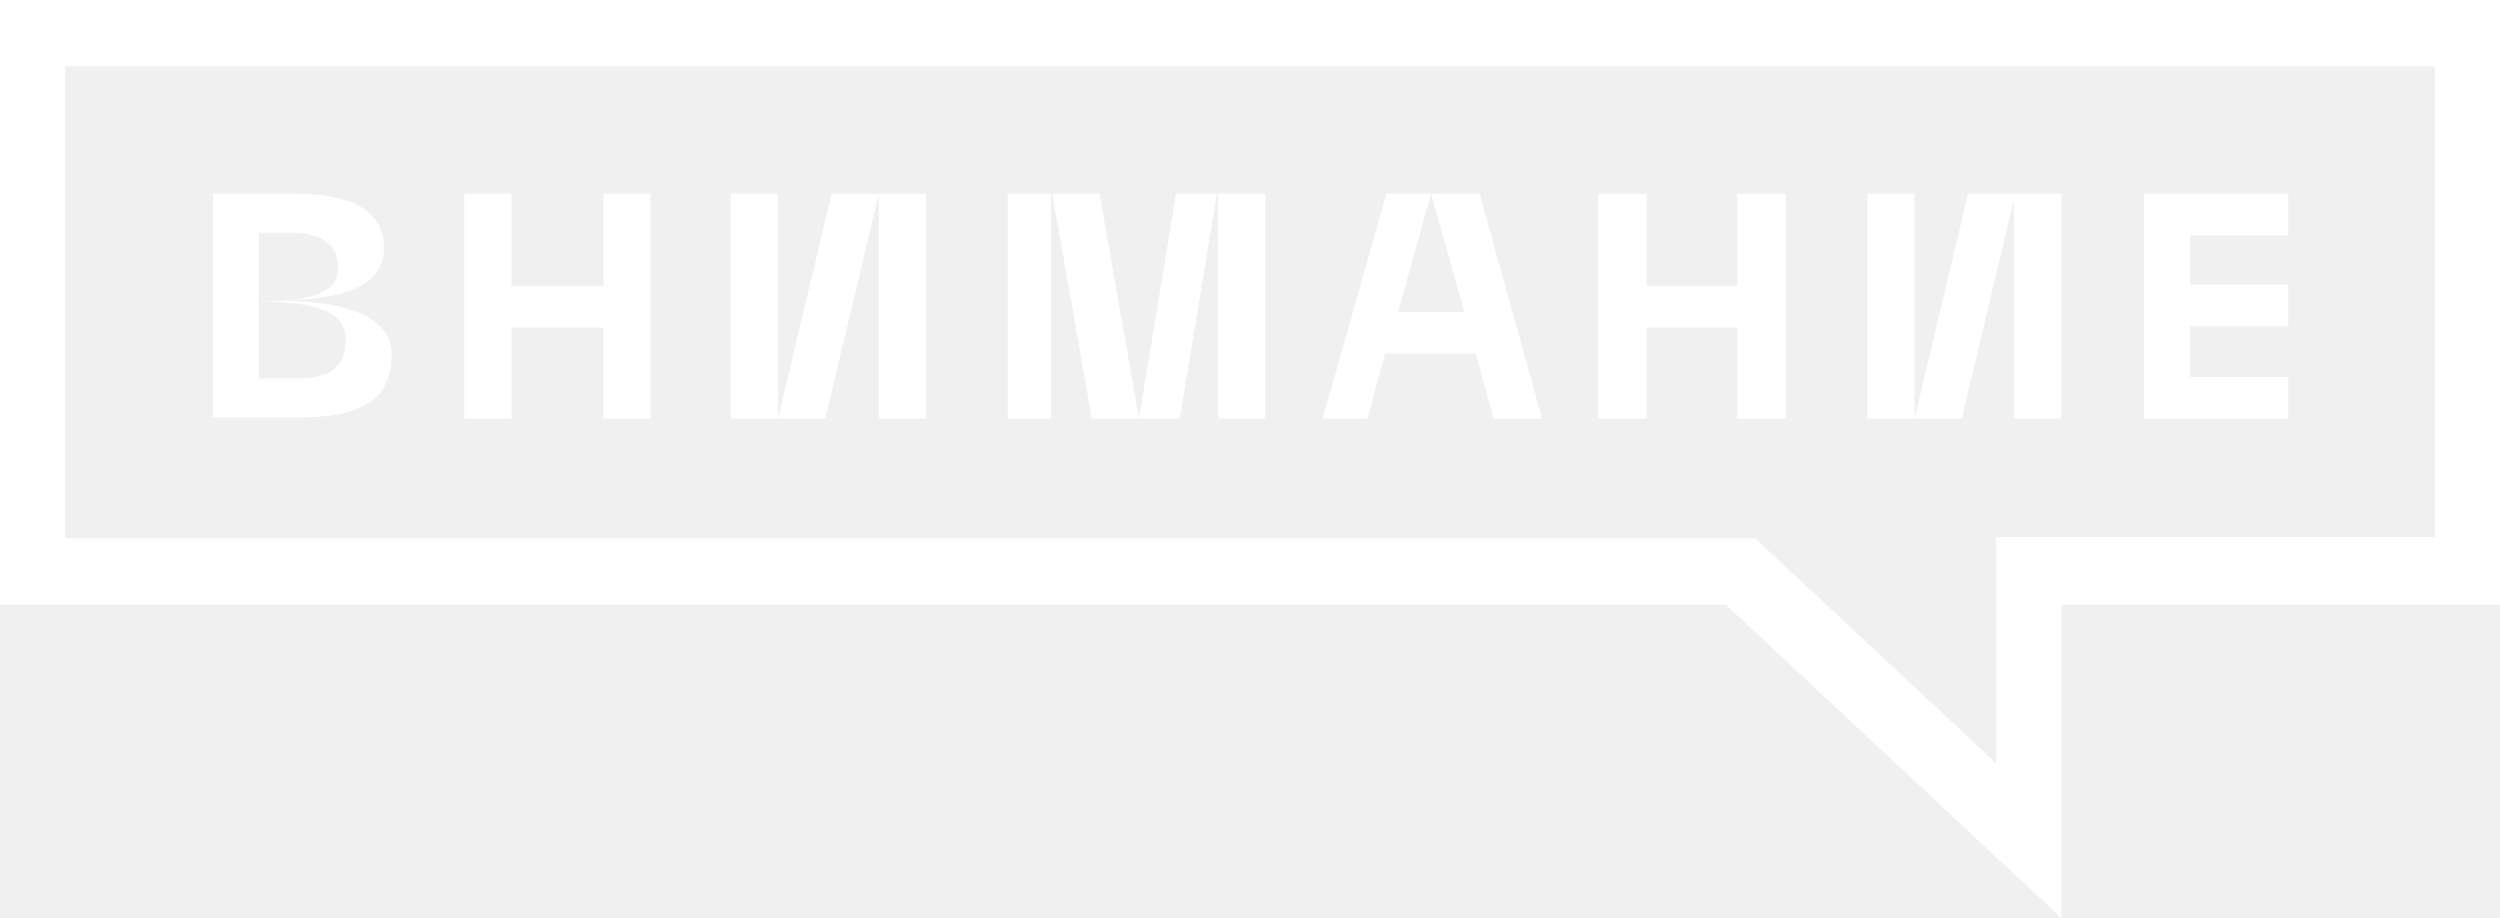
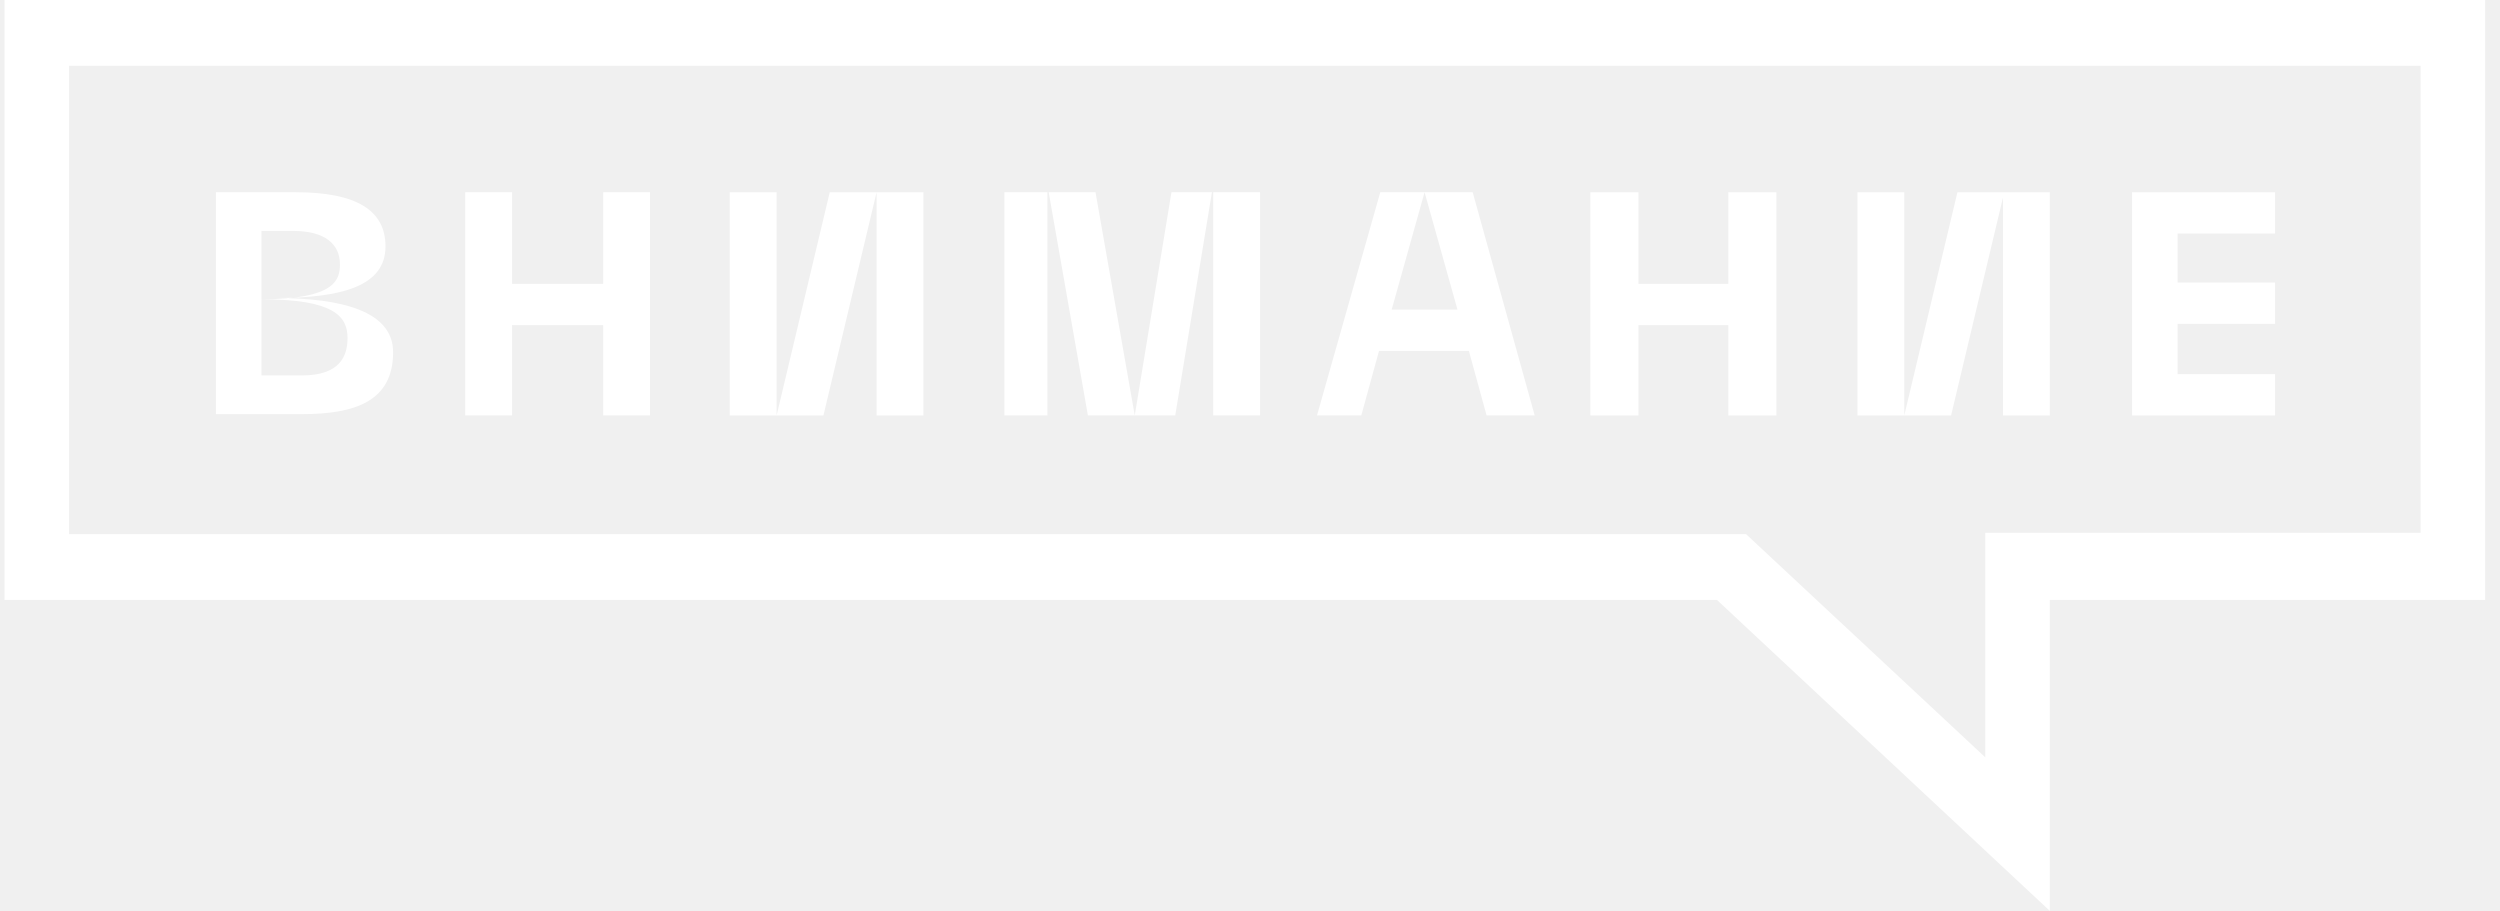
- <svg xmlns="http://www.w3.org/2000/svg" width="128" height="47" viewBox="0 0 128 47" fill="none">
-   <path d="M15.02 9.919C18.155 9.919 19.657 10.851 19.657 12.715C19.657 14.779 17.371 15.378 13.976 15.378C17.371 15.378 20.049 16.044 20.049 18.174C20.049 20.704 18.09 21.37 15.347 21.37H10.906V9.919H15.02ZM13.257 11.916V15.445C17.045 15.445 17.306 14.446 17.306 13.647C17.306 12.582 16.523 11.916 14.89 11.916H13.257ZM13.257 15.445V19.372H15.347C17.306 19.372 17.698 18.374 17.698 17.442C17.698 16.31 16.98 15.445 13.257 15.445Z" fill="white" />
-   <path d="M26.188 9.919V14.646H30.89V9.919H33.306V21.436H30.89V16.776H26.188V21.436H23.771V9.919H26.188Z" fill="white" />
-   <path d="M39.837 21.436H37.42V9.919H39.837V21.436ZM44.996 9.919L42.253 21.436H39.837L42.58 9.919H44.996ZM47.412 21.436H44.996V9.919H47.412V21.436Z" fill="white" />
-   <path d="M51.592 9.919H53.812V21.436H51.592V9.919ZM58.318 21.436L60.212 9.919H62.302L60.408 21.436H55.902L53.878 9.919H56.294L58.318 21.436ZM64.784 21.436H62.367V9.919H64.784V21.436Z" fill="white" />
-   <path d="M76.473 21.436L75.559 18.108H70.922L70.008 21.436H67.722L70.988 9.919H73.273L71.576 15.977H74.971L73.273 9.919H75.755L78.955 21.436H76.473Z" fill="white" />
-   <path d="M84.31 9.919V14.646H88.947V9.919H91.429V21.436H88.947V16.776H84.31V21.436H81.829V9.919H84.31Z" fill="white" />
-   <path d="M98.025 21.436H95.608V9.919H98.025V21.436ZM103.184 9.919L100.441 21.436H98.025L100.767 9.919H103.184ZM105.535 21.436H103.118V9.919H105.535V21.436Z" fill="white" />
-   <path d="M117.159 9.919V12.05H112.131V14.579H117.159V16.71H112.131V19.306H117.159V21.436H109.78V9.919H117.159Z" fill="white" />
-   <path d="M102.204 39.078L89.861 27.561H3.331V3.395H124.669V27.494H102.204V39.078ZM105.535 47V30.956H128V0H0V30.956H88.359L105.535 47Z" fill="white" />
+ <svg xmlns="http://www.w3.org/2000/svg" width="129" height="47" viewBox="0 0 129 47" fill="none">
+   <g clip-path="url(#clip0_186_1408)">
+     <path d="M15.255 9.919C18.39 9.919 19.892 10.851 19.892 12.715C19.892 14.779 17.606 15.378 14.21 15.378C17.606 15.378 20.284 16.044 20.284 18.174C20.284 20.704 18.324 21.369 15.581 21.369H11.141V9.919H15.255ZM13.492 11.916V15.444C17.279 15.444 17.541 14.446 17.541 13.647C17.541 12.582 16.757 11.916 15.124 11.916H13.492ZM13.492 15.444V19.372H15.581C17.541 19.372 17.933 18.374 17.933 17.442C17.933 16.31 17.214 15.444 13.492 15.444Z" fill="white" />
+     <path d="M26.422 9.919V14.646H31.124V9.919H33.541V21.436H31.124V16.776H26.422V21.436H24.006V9.919H26.422Z" fill="white" />
+     <path d="M40.073 21.437H37.656V9.92H40.073V21.437ZM45.232 9.92L42.489 21.437H40.073L42.815 9.92H45.232ZM47.648 21.437H45.232V9.92H47.648V21.437Z" fill="white" />
+     <path d="M51.826 9.919H54.047V21.436H51.826V9.919ZM58.553 21.436L60.447 9.919H62.536L60.642 21.436H56.136L54.112 9.919H56.528L58.553 21.436ZM65.018 21.436H62.602V9.919H65.018V21.436Z" fill="white" />
+     <path d="M76.708 21.436L75.794 18.107H71.157L70.243 21.436H67.957L71.222 9.919H73.508L71.81 15.977H75.206L73.508 9.919H75.99L79.19 21.436H76.708Z" fill="white" />
+     <path d="M84.544 9.92V14.647H89.181V9.92H91.662V21.437H89.181V16.777H84.544V21.437H82.062V9.92H84.544Z" fill="white" />
+     <path d="M98.26 21.437H95.844V9.92H98.26V21.437ZM103.419 9.92L100.676 21.437H98.26L101.003 9.92H103.419ZM105.77 21.437H103.354V9.92H105.77V21.437Z" fill="white" />
+     <path d="M117.393 9.92V12.05H112.365V14.58H117.393V16.71H112.365V19.307H117.393V21.437H110.014V9.92H117.393Z" fill="white" />
+     <path d="M102.438 39.078L90.096 27.561H3.565V3.395H124.904V27.494H102.438V39.078ZM105.769 47V30.956H128.234V0H0.234V30.956H88.594L105.769 47Z" fill="white" />
+   </g>
+   <defs>
+     <clipPath id="clip0_186_1408">
+       <rect width="128" height="47" fill="white" transform="translate(0.234375)" />
+     </clipPath>
+   </defs>
</svg>
